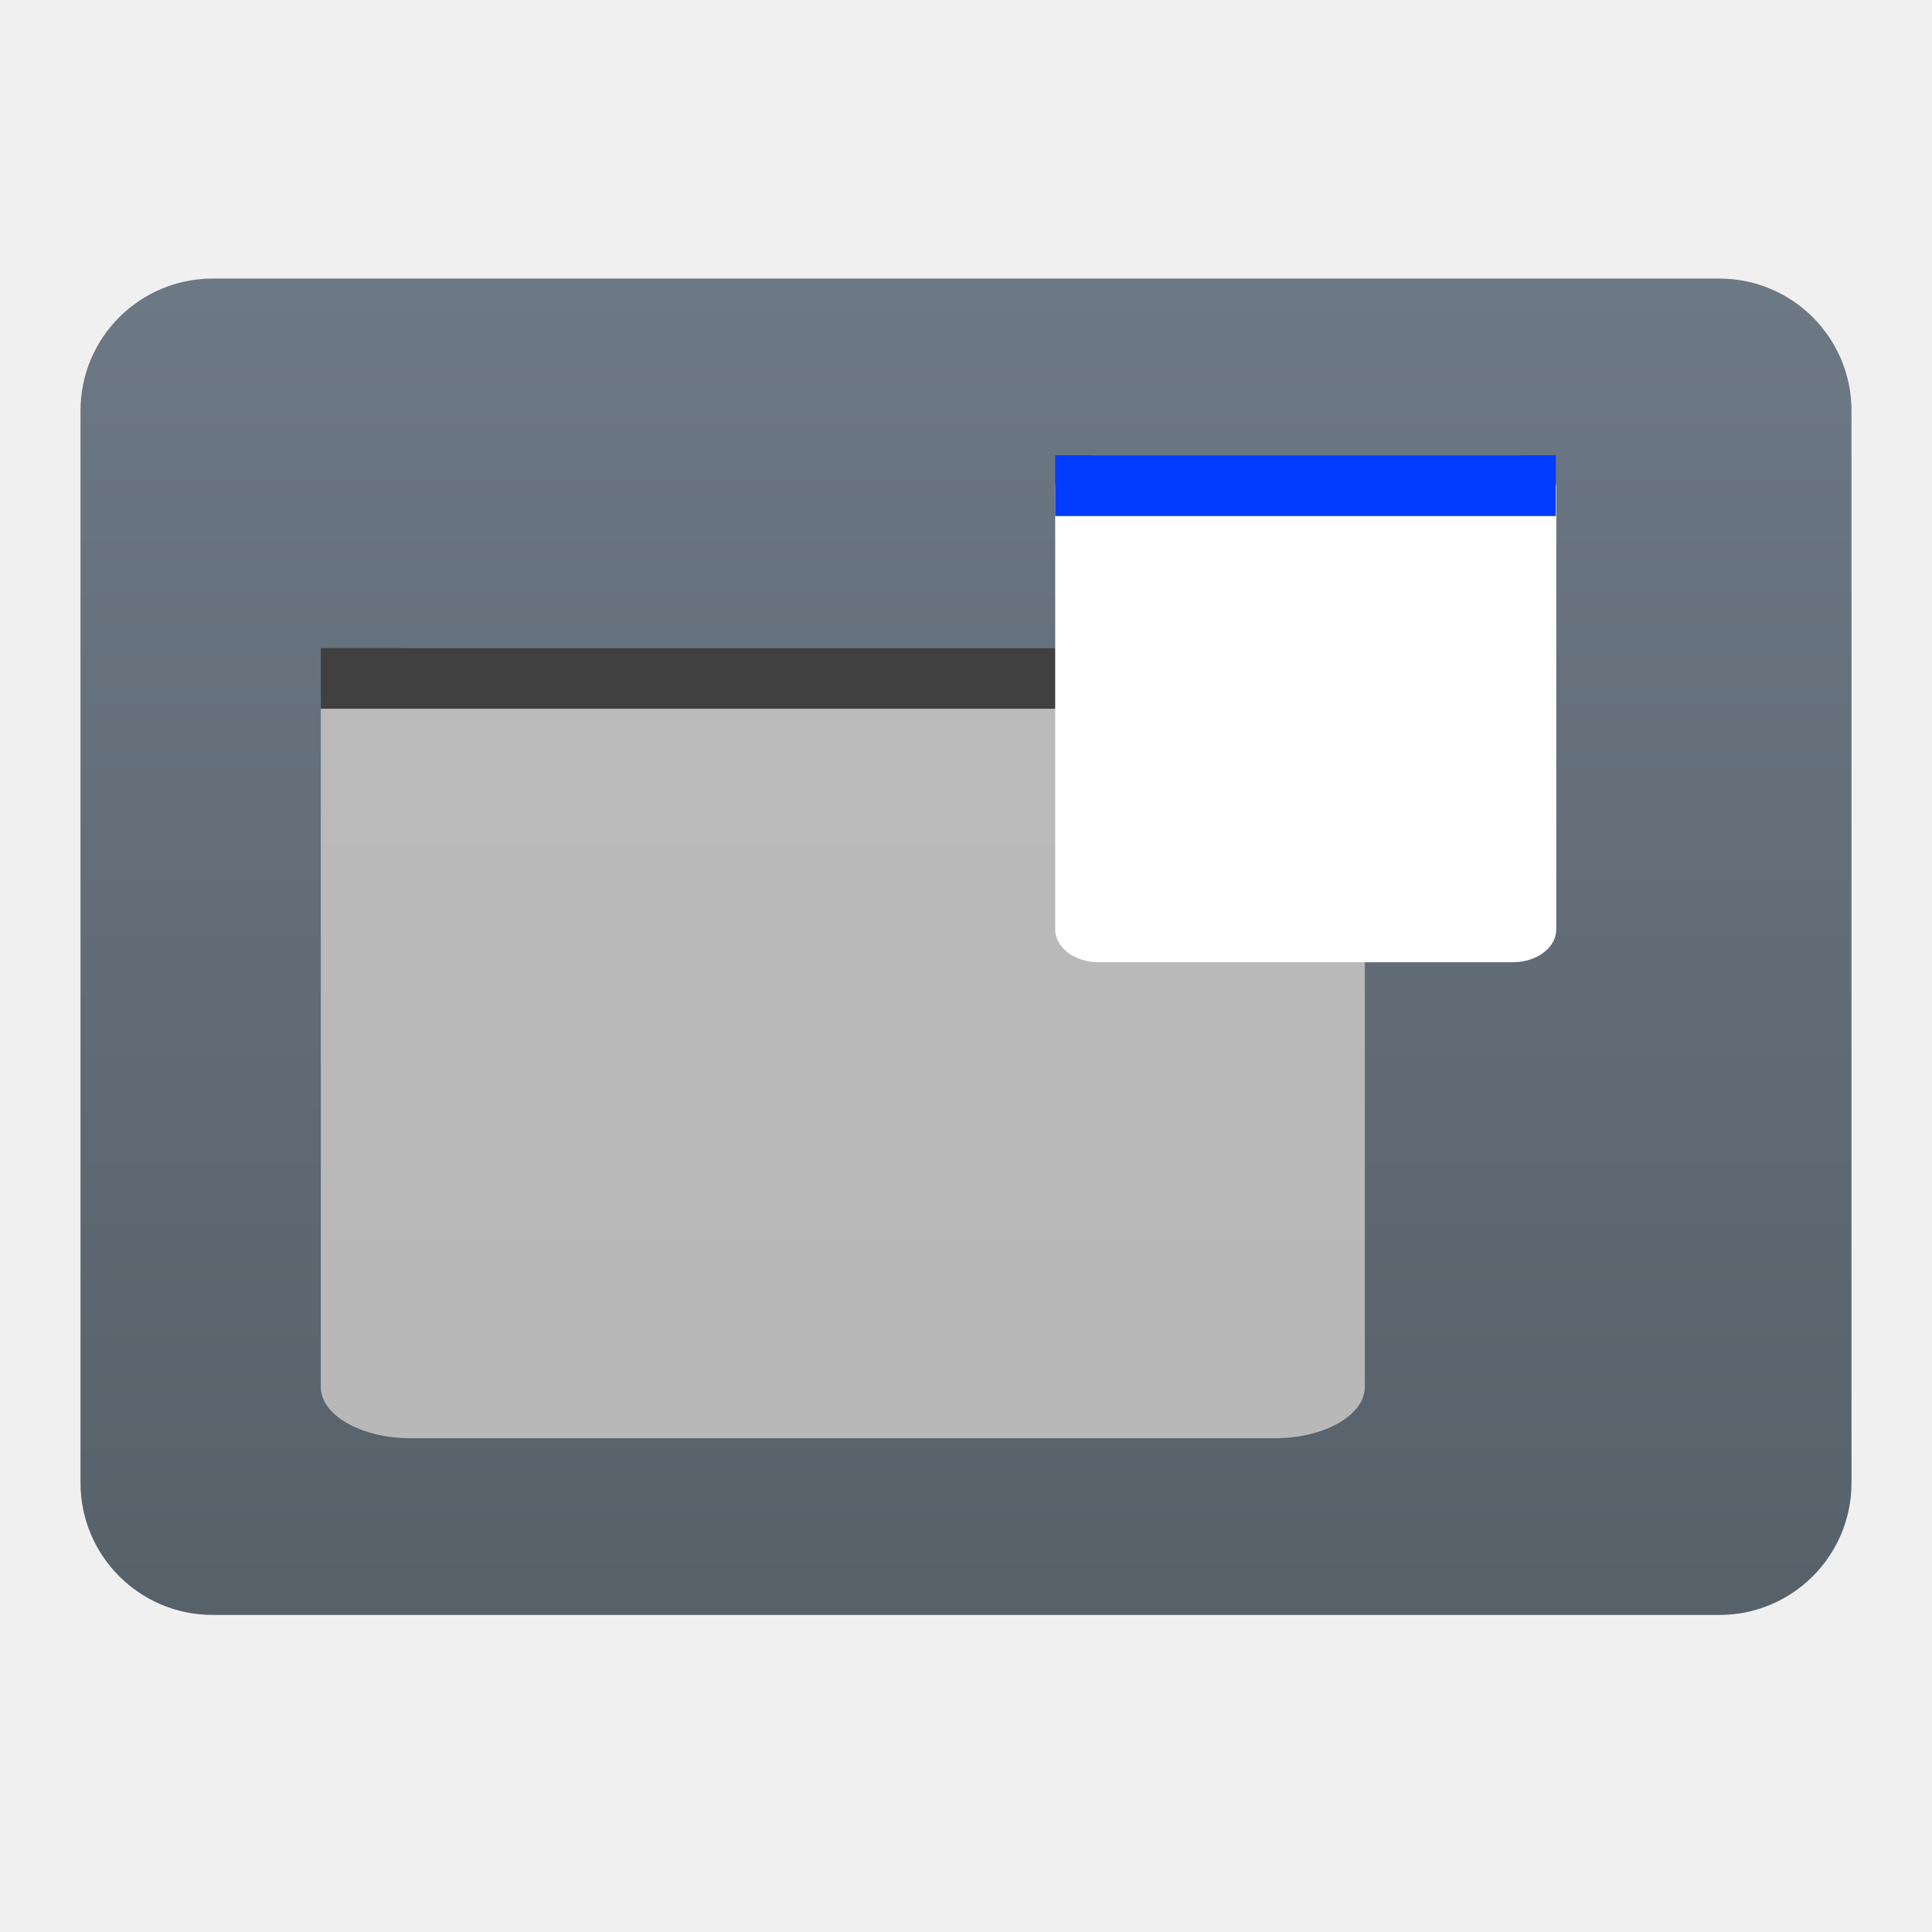
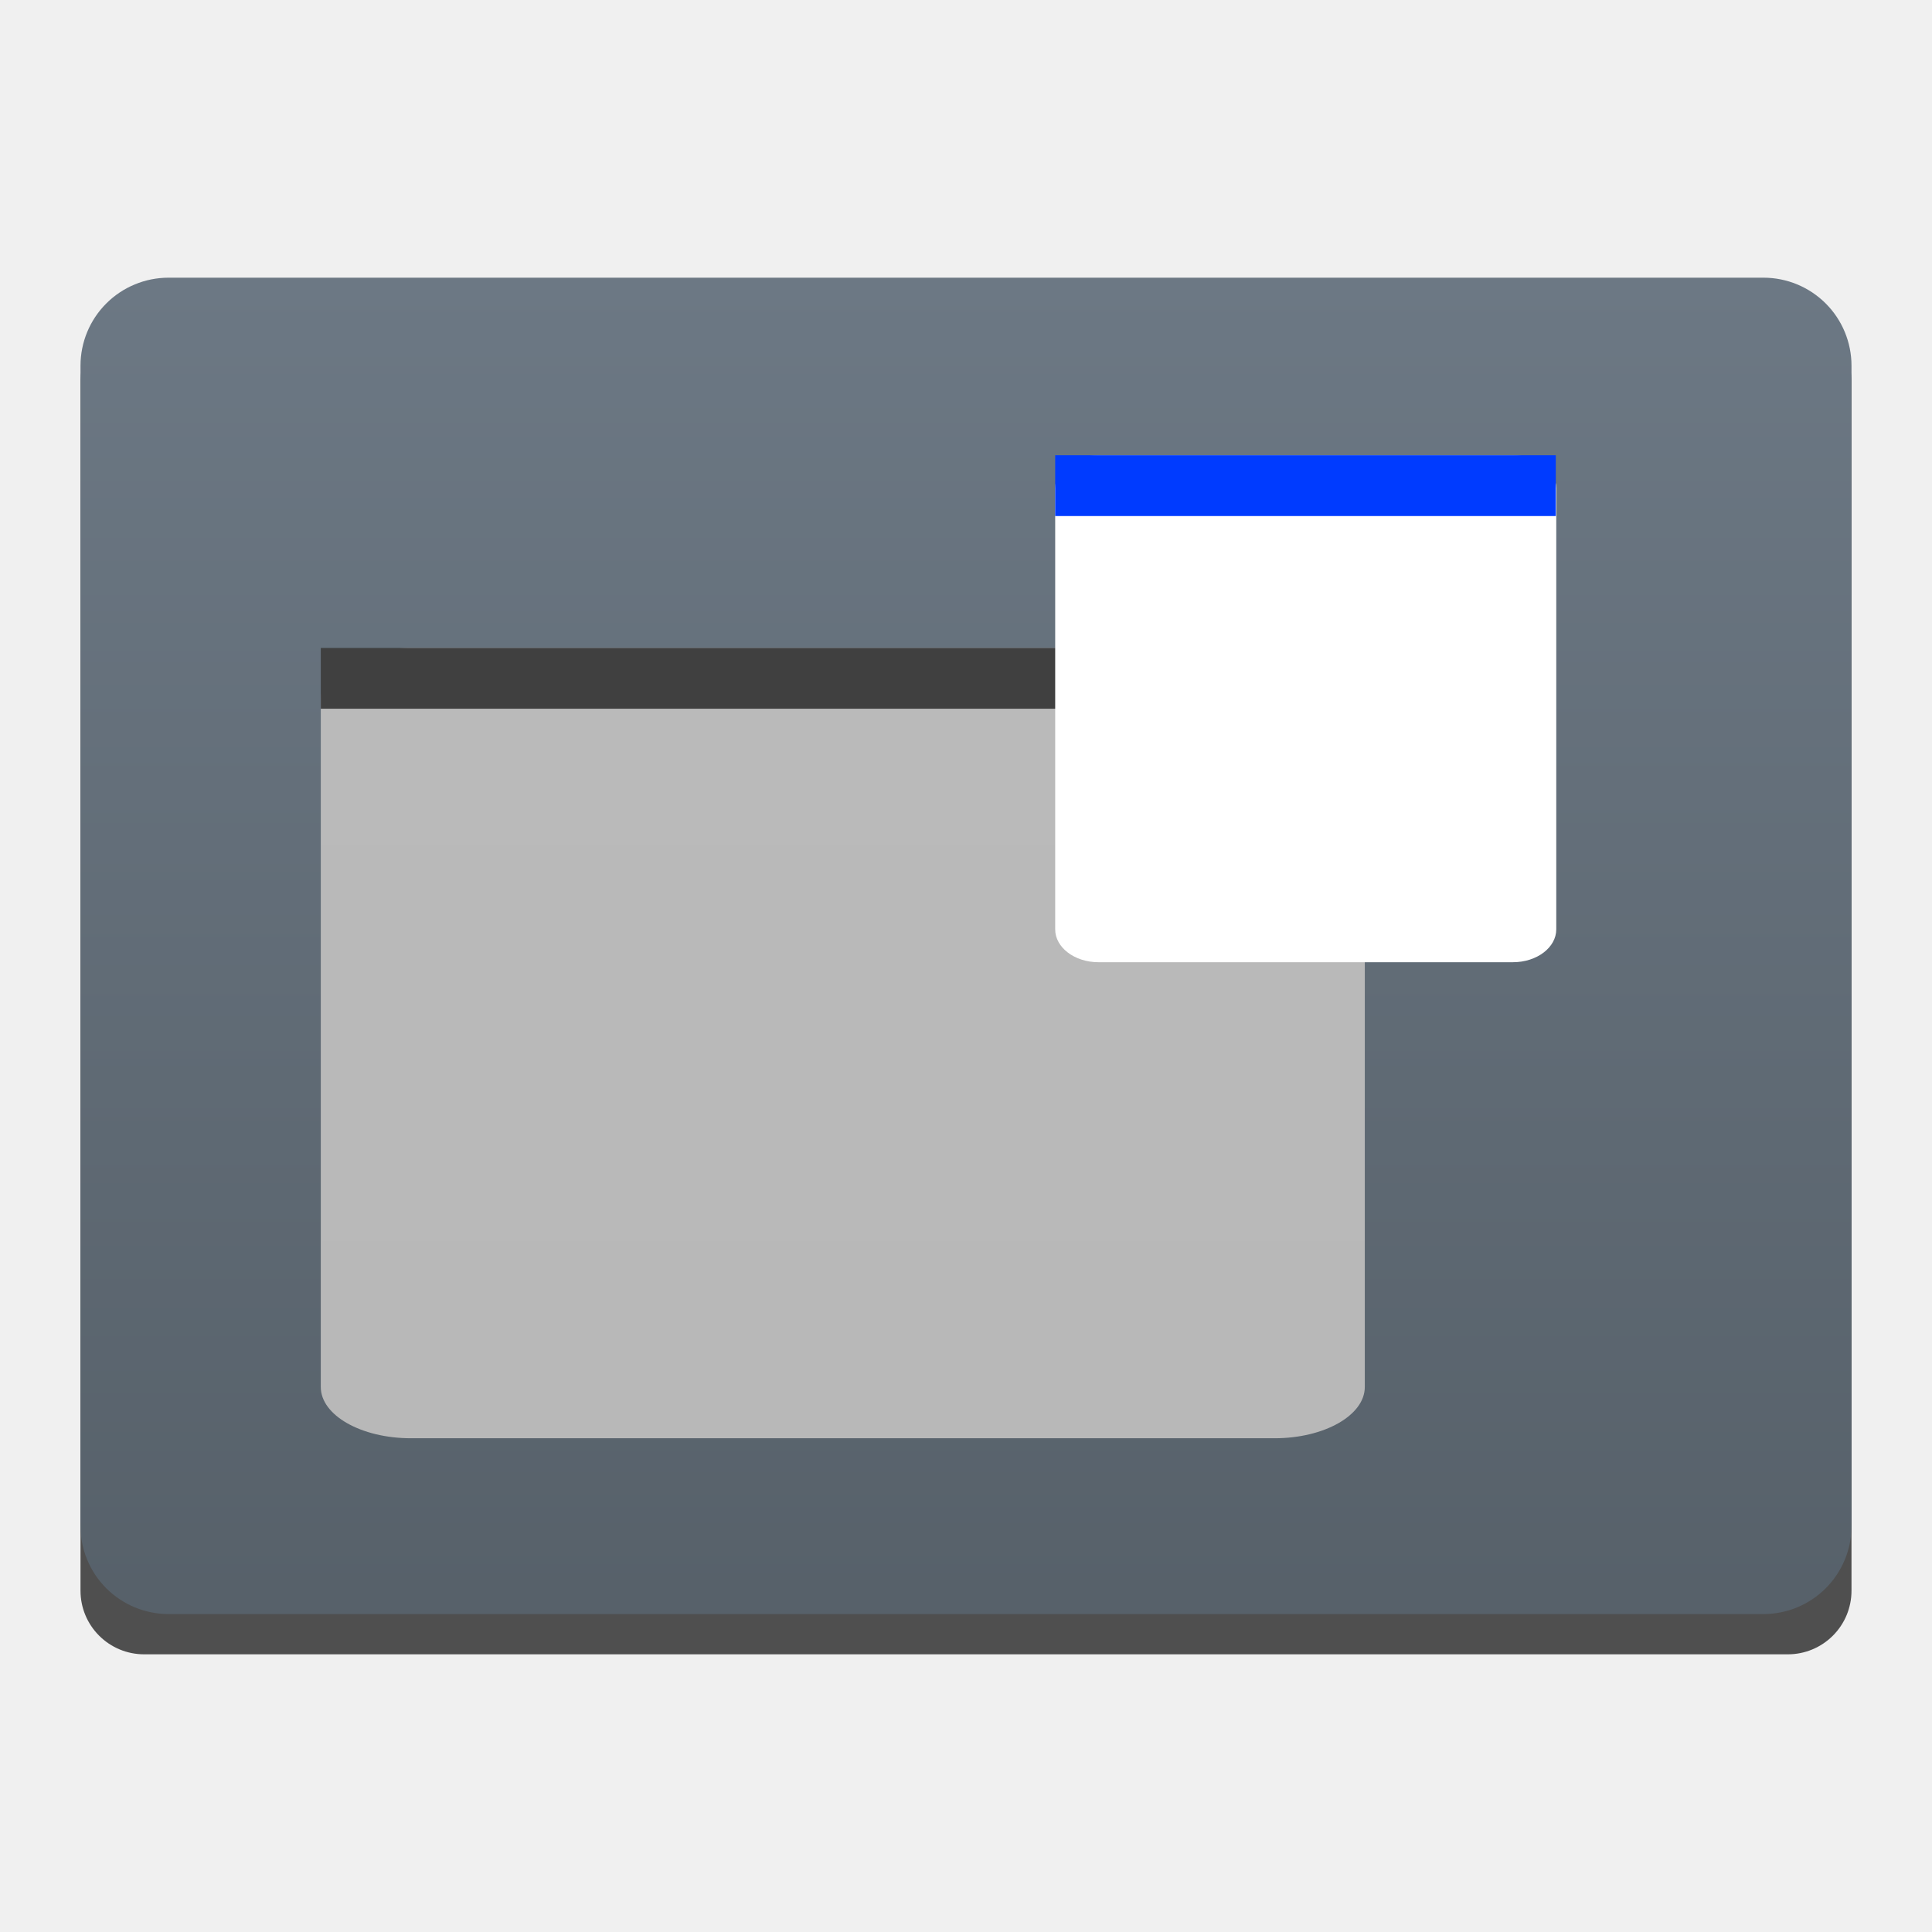
<svg xmlns="http://www.w3.org/2000/svg" style="clip-rule:evenodd;fill-rule:evenodd;stroke-linejoin:round;stroke-miterlimit:2" version="1.1" viewBox="0 0 48 48">
-   <path d="m46 10.204c0-1.813-1.47-3.283-3.283-3.283h-37.434c-1.813 0-3.283 1.47-3.283 3.283v26.636c0 1.813 1.47 3.283 3.283 3.283h37.434c1.813 0 3.283-1.47 3.283-3.283v-26.636z" style="fill:url(#_Linear1)" />
+   <path d="m46 9.479c0-0.419-0.166-0.821-0.463-1.117-0.296-0.296-0.697-0.463-1.116-0.463h-40.842c-0.419 0-0.82 0.167-1.116 0.463-0.297 0.296-0.463 0.698-0.463 1.117v30.042c0 0.419 0.166 0.821 0.463 1.117 0.296 0.296 0.697 0.463 1.116 0.463h40.842c0.419 0 0.82-0.167 1.116-0.463 0.297-0.296 0.463-0.698 0.463-1.117v-30.042z" style="fill-opacity:.67" />
+   <path d="m46 9.086c0-0.58-0.23-1.136-0.64-1.546s-0.967-0.641-1.547-0.641h-39.626c-0.58 0-1.137 0.231-1.547 0.641s-0.64 0.966-0.64 1.546v28.828c0 0.58 0.23 1.136 0.64 1.546s0.967 0.641 1.547 0.641h39.626c0.58 0 1.137-0.231 1.547-0.641s0.64-0.966 0.64-1.546v-28.828z" style="fill:url(#_Linear1)" />
  <path d="m33.908 17.372c0-0.703-1.005-1.274-2.241-1.274h-21.457c-1.237 0-2.24 0.571-2.24 1.274v17.088c0 0.702 1.003 1.273 2.24 1.273h21.457c1.236 0 2.241-0.571 2.241-1.273v-17.088z" style="fill:url(#_Linear2)" />
  <rect x="7.97" y="16.098" width="25.744" height="1.51" style="fill:#404040" />
  <path d="m38.665 12.128c0-0.451-0.482-0.817-1.076-0.817h-10.299c-0.592 0-1.074 0.366-1.074 0.817v10.962c0 0.45 0.482 0.816 1.074 0.816h10.299c0.594 0 1.076-0.366 1.076-0.816v-10.962z" style="fill:#fff" />
  <rect x="26.216" y="11.311" width="12.437" height="1.51" style="fill:#003bff" />
  <defs>
-     <linearGradient id="_Linear1" x2="1" gradientTransform="matrix(2.09279e-15,-34.1778,34.1778,2.09279e-15,261.545,41.099)" gradientUnits="userSpaceOnUse">
+     <linearGradient id="_Linear1" x2="1" gradientTransform="matrix(2.09279e-15,-34.1778,34.1778,2.09279e-15,260.793,41.077)" gradientUnits="userSpaceOnUse">
      <stop style="stop-color:#566069" offset="0" />
      <stop style="stop-color:#6c7884" offset="1" />
    </linearGradient>
-     <linearGradient id="_Linear2" x2="1" gradientTransform="matrix(1.97148e-15,-19.6352,32.1967,1.20231e-15,794.467,35.7333)" gradientUnits="userSpaceOnUse">
+     <linearGradient id="_Linear2" x2="1" gradientTransform="matrix(1.20231e-15,-19.6352,19.6352,1.20231e-15,1312.77,35.7333)" gradientUnits="userSpaceOnUse">
      <stop style="stop-color:#b8b8b8" offset="0" />
      <stop style="stop-color:#bababa" offset="1" />
    </linearGradient>
  </defs>
</svg>
